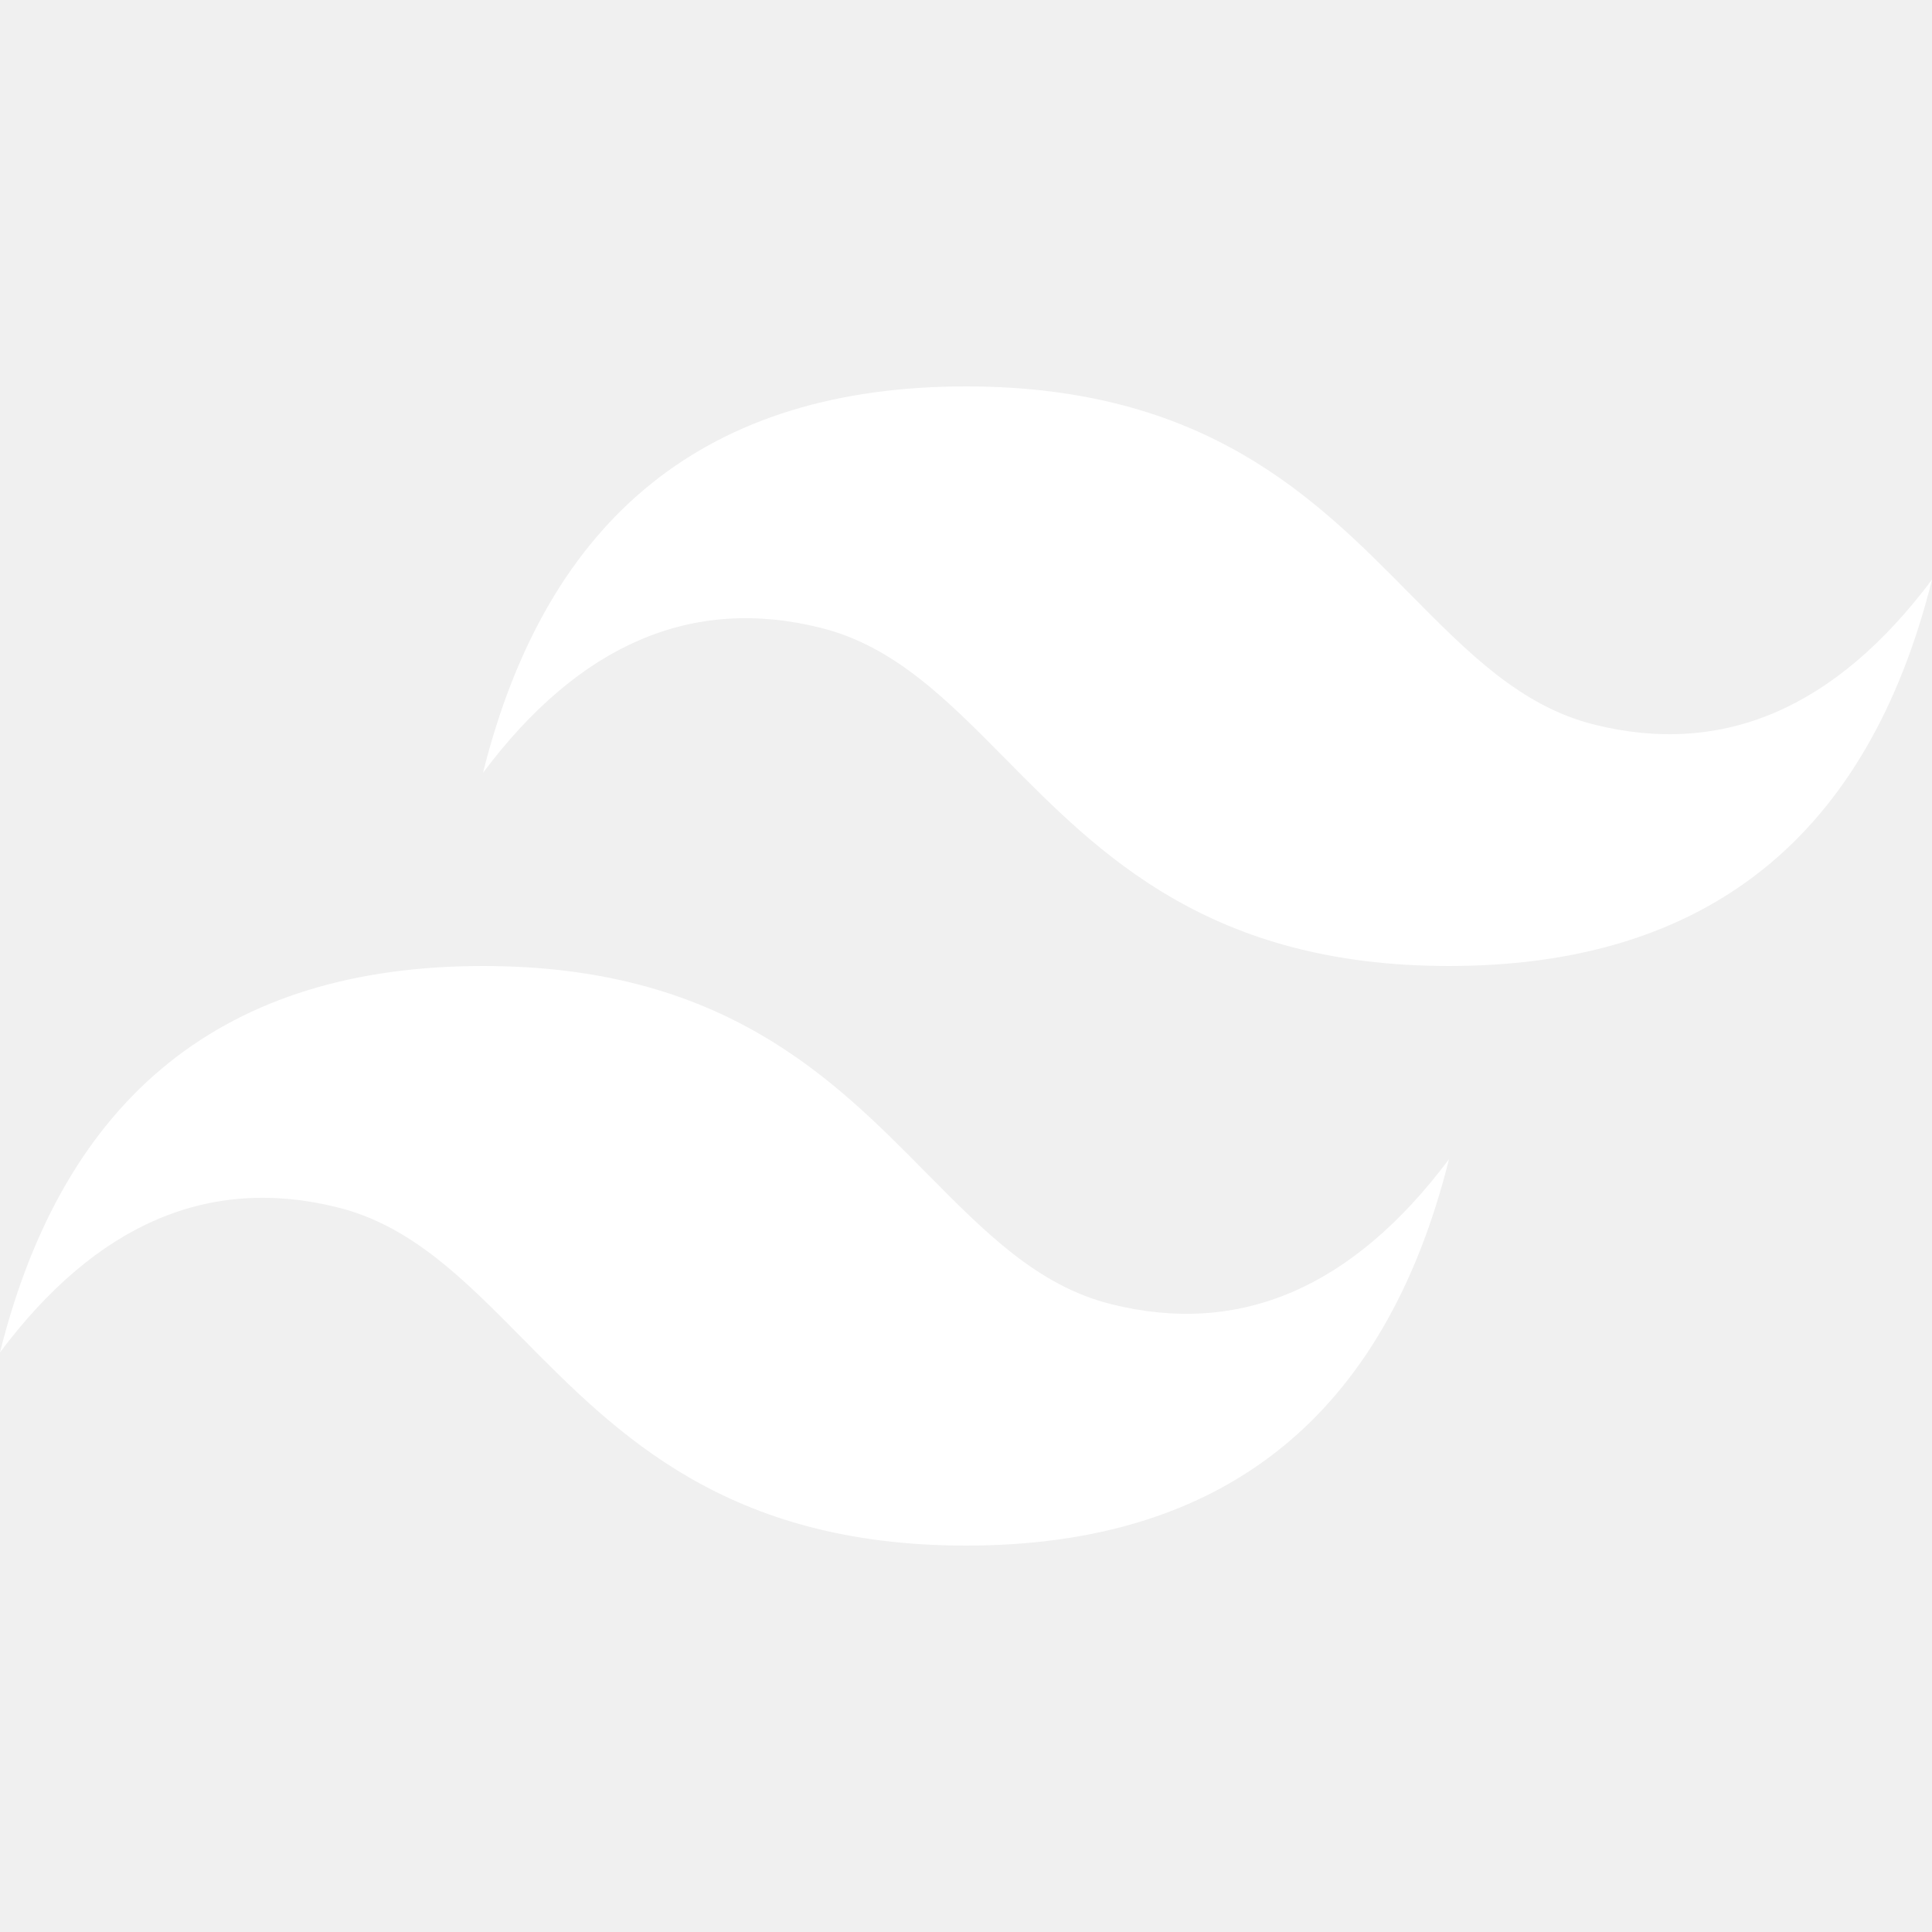
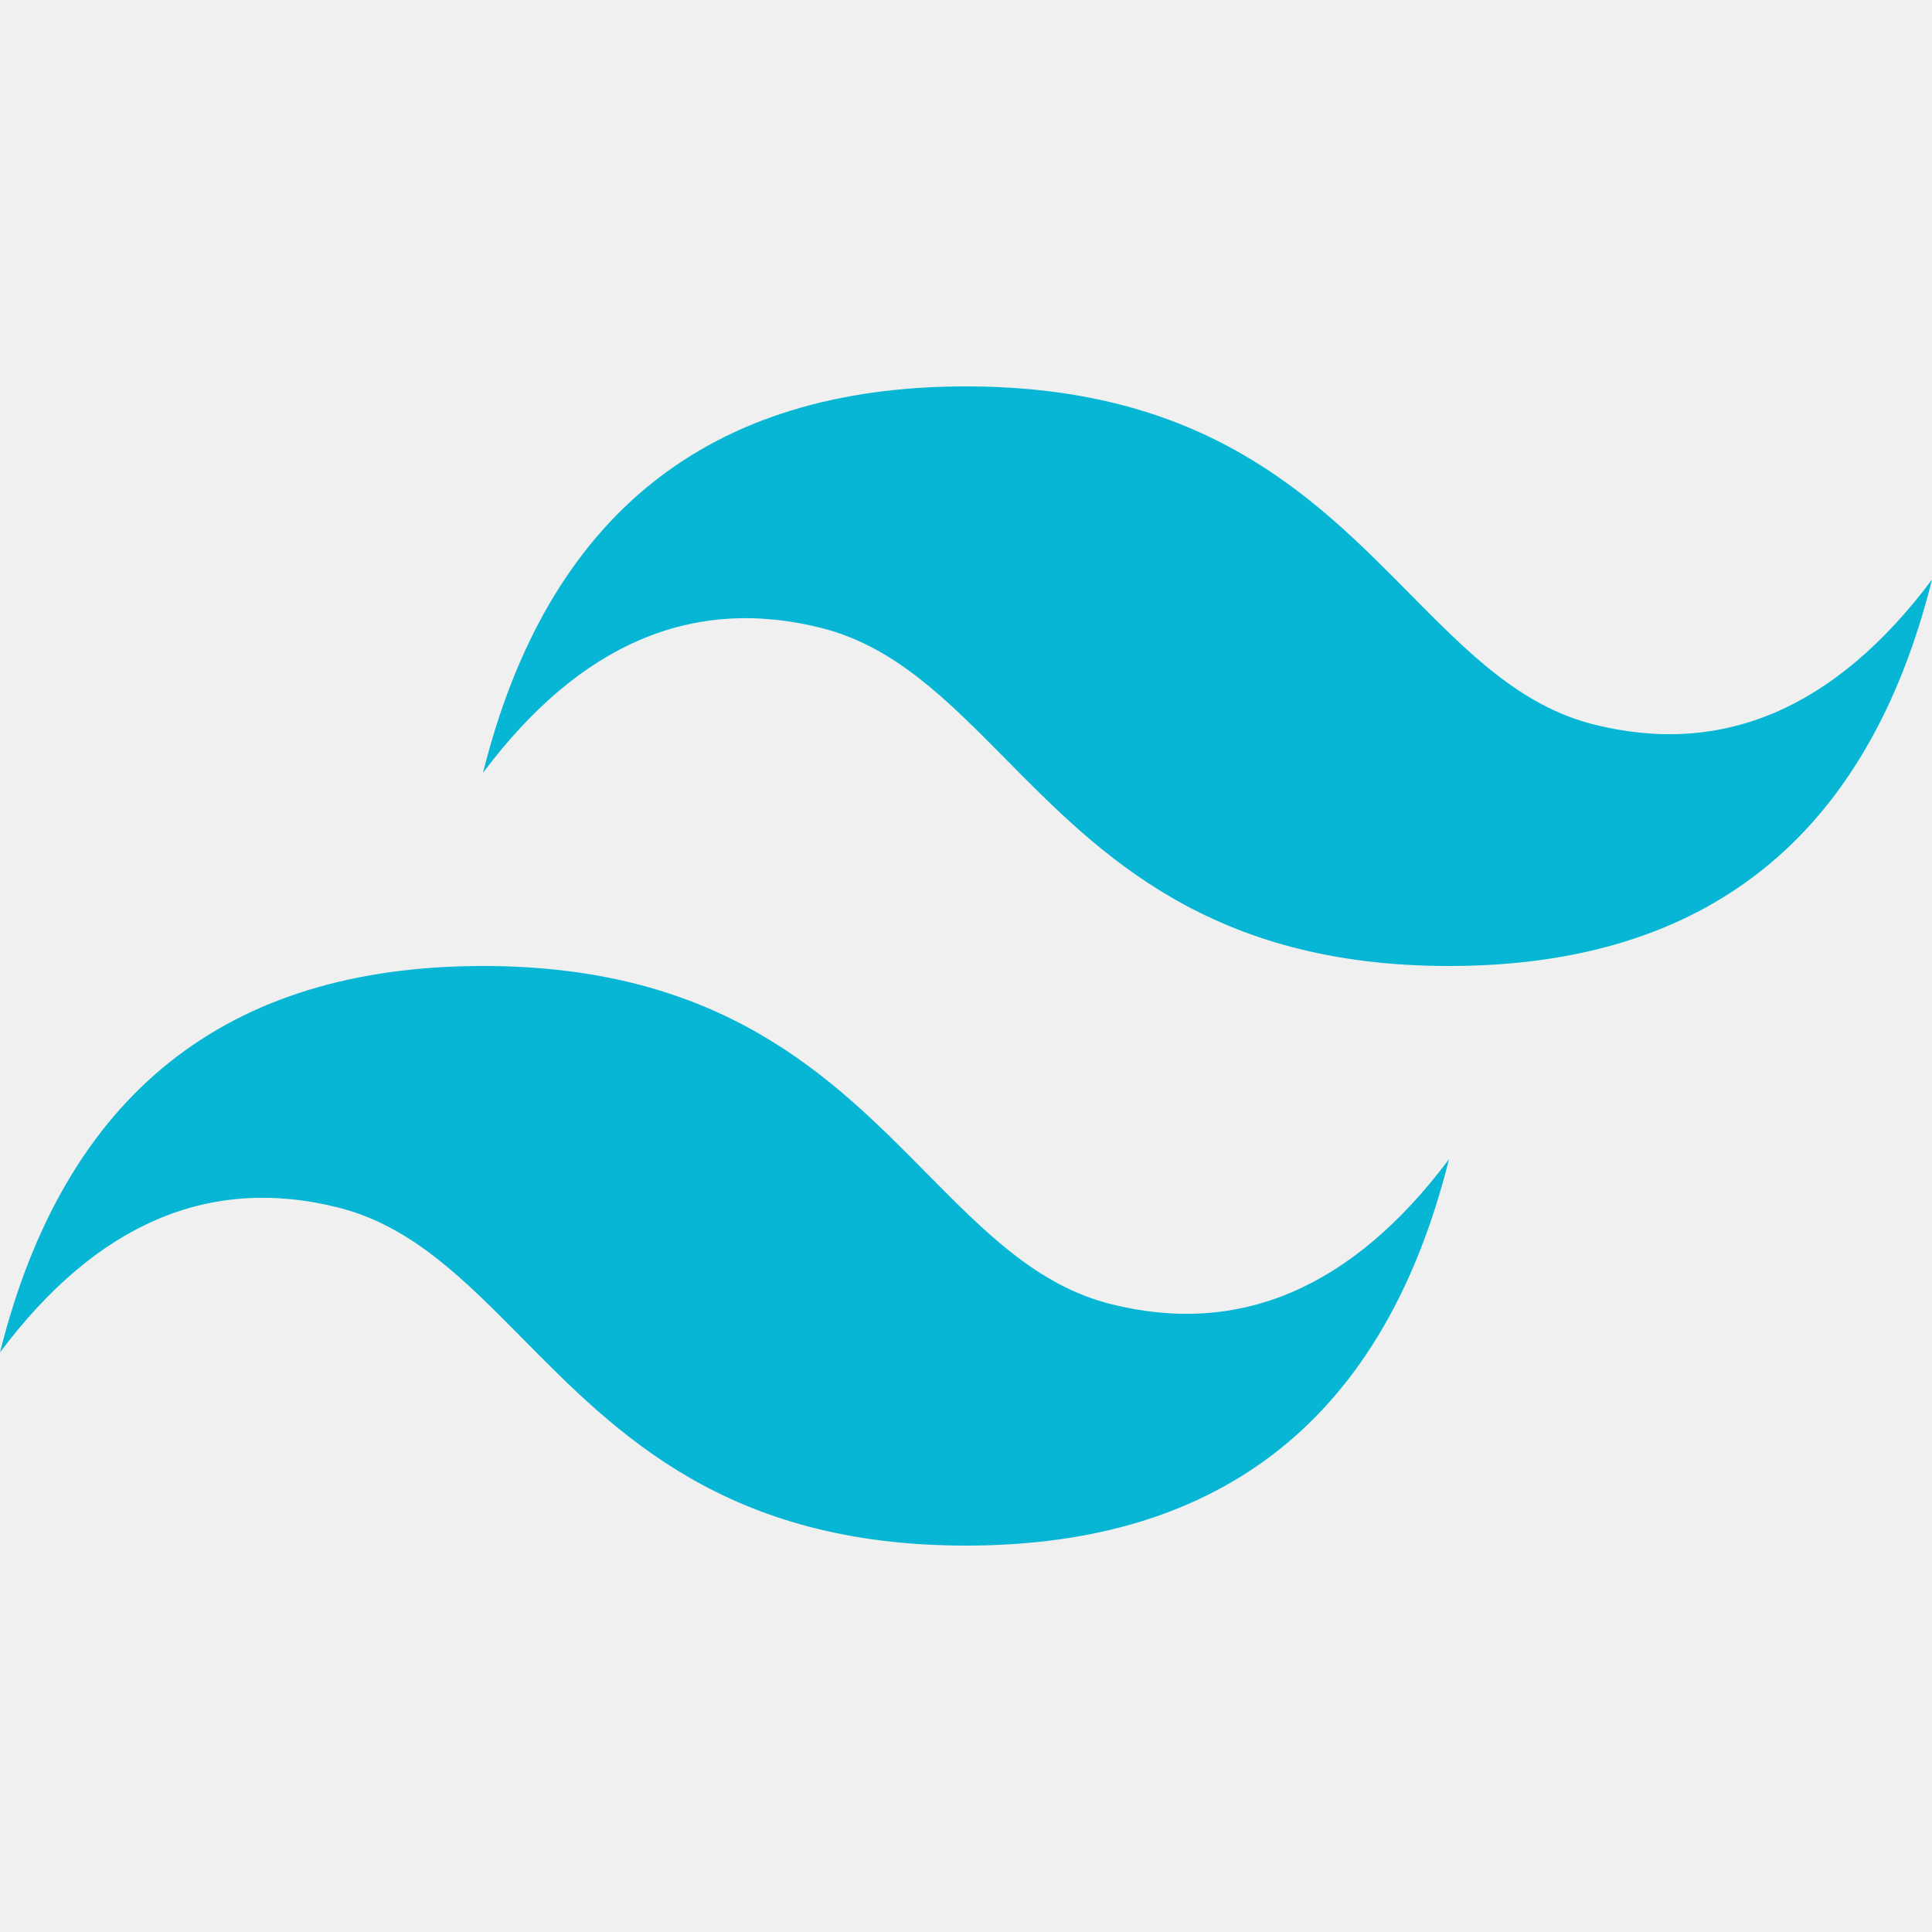
<svg xmlns="http://www.w3.org/2000/svg" viewBox="0 0 640 640">
  <path d="M0 0h640v640H0z" fill="none" />
-   <path fill="#ffffff" d="M320 128c-85.3 0-138.7 42.7-160 128c32-42.7 69.3-58.7 112-48c24.3 6.1 41.7 23.8 61 43.3c31.4 31.8 67.7 68.7 147 68.7c85.3 0 138.7-42.7 160-128c-32 42.7-69.3 58.7-112 48c-24.3-6.1-41.7-23.8-61-43.3c-31.4-31.8-67.7-68.7-147-68.7M160 320C74.7 320 21.3 362.7 0 448c32-42.7 69.3-58.7 112-48c24.3 6.1 41.7 23.8 61 43.3c31.4 31.8 67.7 68.7 147 68.7c85.3 0 138.7-42.7 160-128c-32 42.7-69.3 58.7-112 48c-24.3-6.1-41.7-23.8-61-43.3c-31.4-31.8-67.7-68.7-147-68.7" />
+   <path fill="#06b6d4" d="M320 128c-85.3 0-138.7 42.7-160 128c32-42.7 69.3-58.7 112-48c24.3 6.1 41.7 23.8 61 43.3c31.4 31.8 67.7 68.7 147 68.7c85.3 0 138.7-42.7 160-128c-32 42.7-69.3 58.7-112 48c-24.3-6.1-41.7-23.8-61-43.3c-31.4-31.8-67.7-68.7-147-68.7M160 320C74.7 320 21.3 362.7 0 448c32-42.7 69.3-58.7 112-48c24.3 6.1 41.7 23.8 61 43.3c31.4 31.8 67.7 68.7 147 68.7c85.3 0 138.7-42.7 160-128c-32 42.7-69.3 58.7-112 48c-24.3-6.1-41.7-23.8-61-43.3c-31.4-31.8-67.7-68.7-147-68.7" />
</svg>
